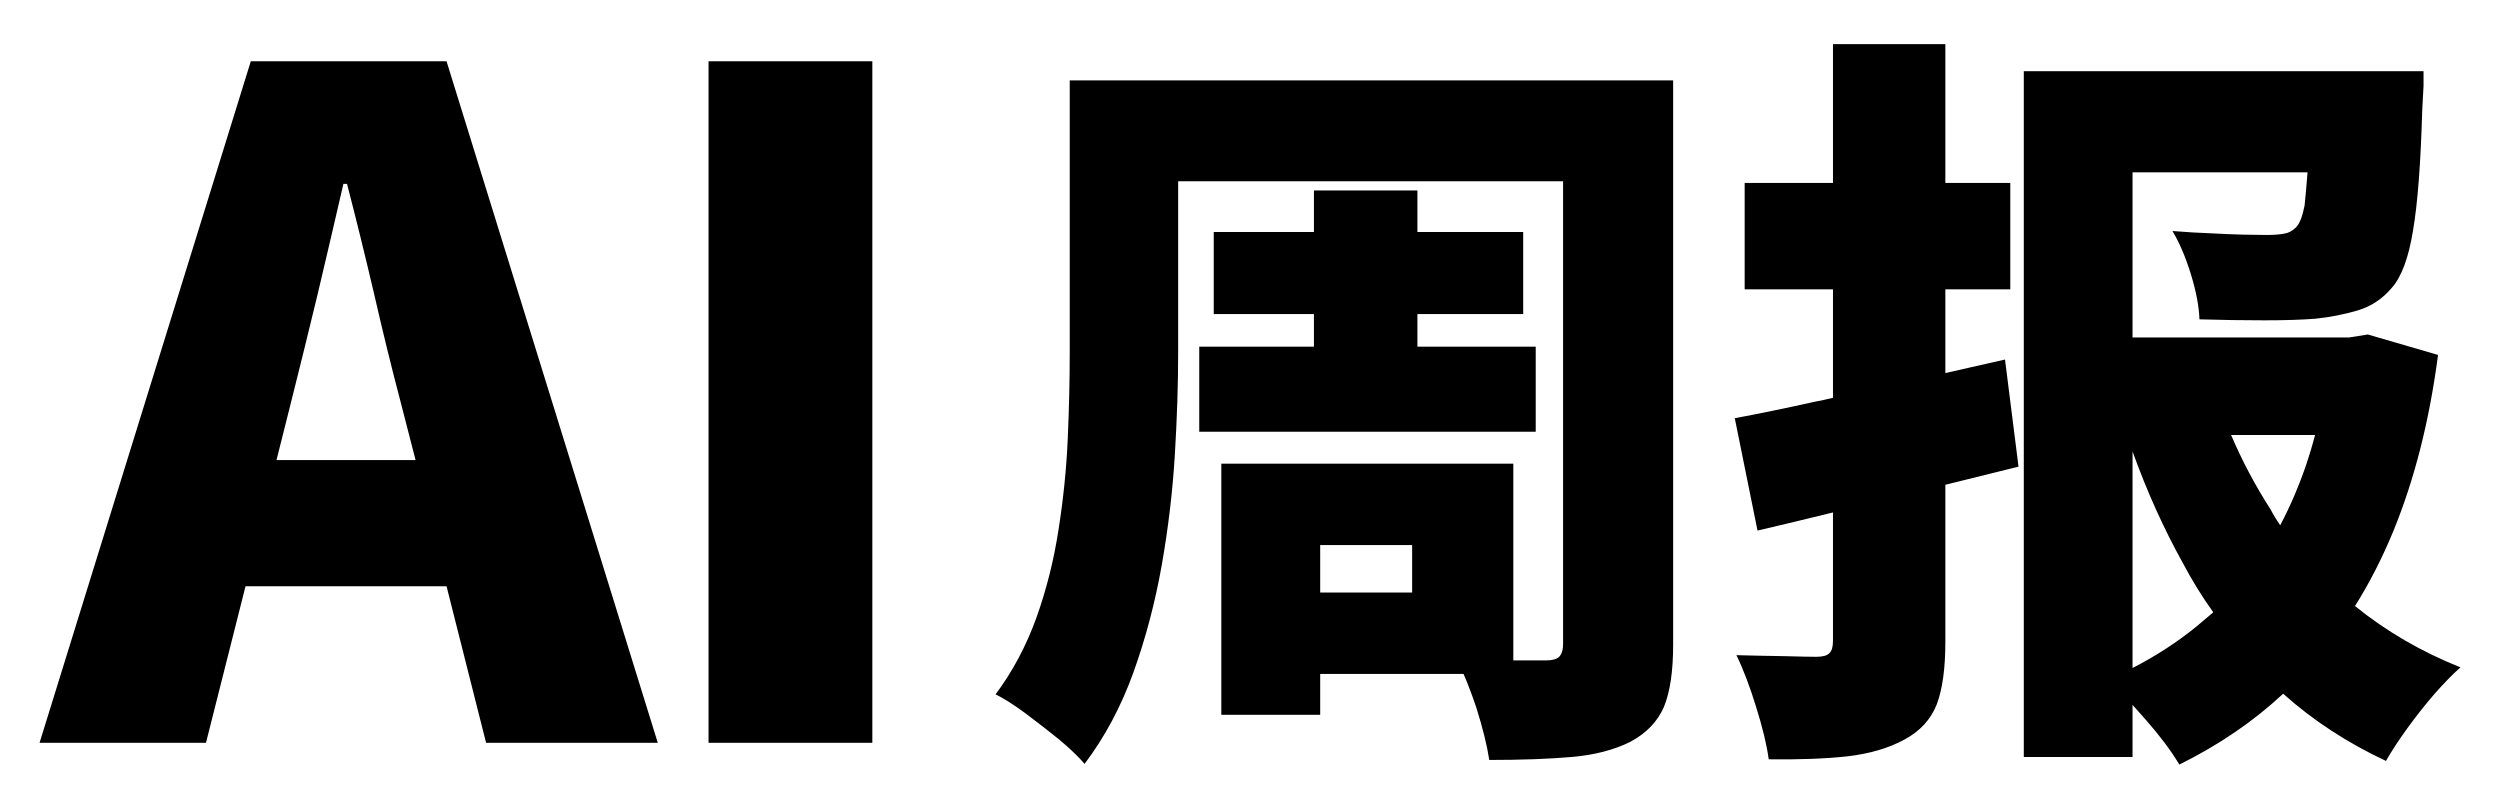
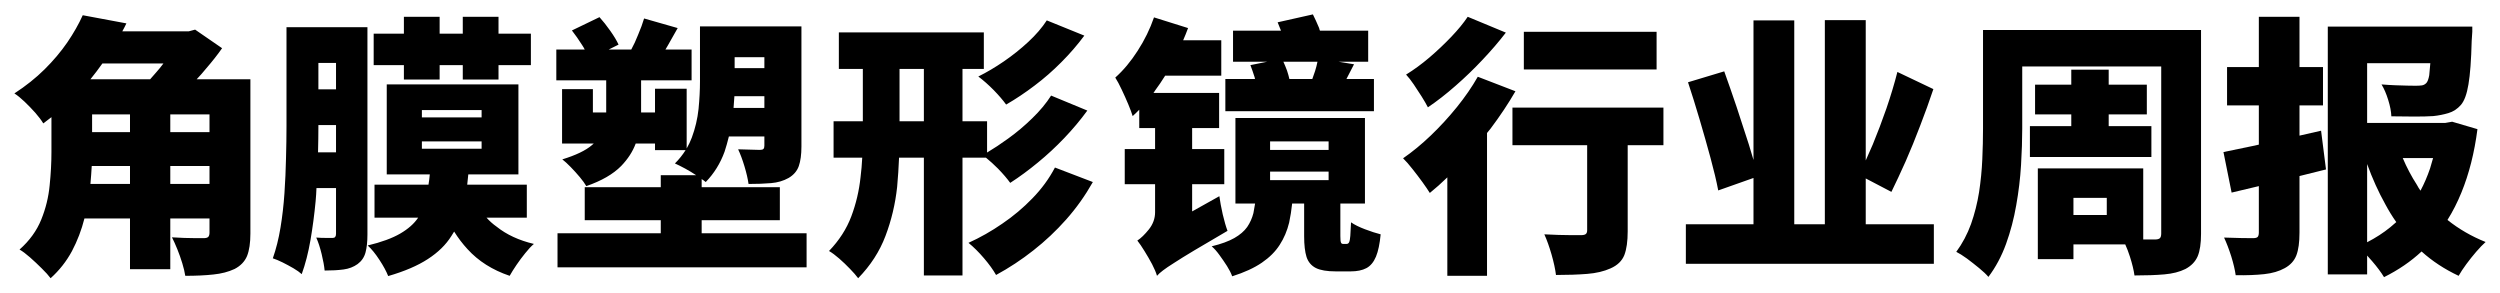
- <svg xmlns="http://www.w3.org/2000/svg" viewBox="0 -122.0 758.6 244.0">
-   <path id="accent" d="M62.5 103.4L12 103.4L76.1-103.4L135.5-103.4L199.6 103.4L147.5 103.4L135.5 55.9L74.5 55.9L62.5 103.4ZM83.9 17.6L126.1 17.6L121.6 0.1Q117.5-15.4 113.5-32.9Q109.4-50.4 105.3-66.2L105.3-66.2L104.2-66.2Q100.5-50.1 96.4-32.8Q92.2-15.4 88.3 0.1L88.3 0.1L83.9 17.6Z M264.7 103.4L215.0 103.4L215.0-103.4L264.7-103.4L264.7 103.4Z" />
-   <path id="ink" d="M324.6-14.8L324.6-97.6L507.7-97.6L507.7 73.6Q507.7 85.7 504.9 92.5Q502.0 99.2 494.7 103.1L494.7 103.1Q487.3 106.8 476.9 107.7Q466.5 108.6 451.9 108.6L451.9 108.6Q450.9 102.0 448.0 92.8L448.0 92.8Q446.1 87.1 444.1 82.5L444.1 82.5L400.6 82.5L400.6 94.9L370.6 94.9L370.6 18.7L459.2 18.7L459.2 78.4Q461.0 78.4 462.6 78.4L462.6 78.4L469.0 78.4Q472.0 78.4 473.1 77.3Q474.3 76.1 474.3 73.4L474.3 73.4L474.3-67.0L357.5-67.0L357.5-14.8Q357.5-0.8 356.5 15.9Q355.5 32.6 352.5 49.6Q349.5 66.5 343.9 82.1Q338.3 97.6 329.1 109.8L329.1 109.8Q326.4 106.6 321.4 102.4Q316.3 98.3 311.1 94.4Q305.8 90.5 302.1 88.7L302.1 88.7Q309.9 78.2 314.5 65.4Q319.1 52.5 321.2 38.7Q323.4 24.8 324.0 11.1Q324.6-2.6 324.6-14.8L324.6-14.8ZM368.3-26.7L368.3-51.6L398.7-51.6L398.7-64.2L430.1-64.2L430.1-51.6L462.2-51.6L462.2-26.7L430.1-26.7L430.1-16.8L466.0-16.8L466.0 9.0L363.9 9.0L363.9-16.8L398.7-16.8L398.7-26.7L368.3-26.7ZM400.6 43.4L400.6 57.8L428.5 57.8L428.5 43.4L400.6 43.4Z M614.1 107.7L614.1-100.4L735.4-100.4L735.4-96.0Q735.2-91.5 735.0-88.5L735.0-88.5Q734.3-64.2 732.2-52.0Q730.2-39.7 725.8-34.7Q721.5-29.6 715.4-27.8Q709.3-26.0 702.7-25.3L702.7-25.3Q696.5-24.8 687.1-24.8Q677.7-24.8 667.4-25.1L667.4-25.1Q667.2-31.0 664.8-38.8Q662.4-46.6 659.2-51.9L659.2-51.9Q665.4-51.4 670.9-51.2Q676.4-50.9 680.8-50.8Q685.3-50.7 687.8-50.7L687.8-50.7Q691.0-50.7 693.1-51.1Q695.1-51.4 696.7-53.0Q698.3-54.6 699.3-59.6L699.3-59.6Q699.7-63.3 700.2-69.7L700.2-69.7L647.1-69.7L647.1-19.6L712.8-19.6L718.5-20.5L739.8-14.3Q735.9 15.5 726.3 39.0L726.3 39.0Q721.2 51.4 714.6 61.9L714.6 61.9Q728.8 73.4 746.6 80.5L746.6 80.5Q743.0 83.7 738.6 88.7Q734.3 93.7 730.4 99.1Q726.5 104.5 724.0 108.9L724.0 108.9Q706.3 100.6 692.8 88.5L692.8 88.5Q679.3 101.1 661.3 110L661.3 110Q657.6 103.8 651.2 96.5L651.2 96.5Q649.1 94.2 647.1 91.9L647.1 91.9L647.1 107.7L614.1 107.7ZM533.3 39.0L526.4 4.9Q537.2 2.9 550.7-0.1L550.7-0.1Q553.4-0.6 556.2-1.3L556.2-1.3L556.2-34.2L529.4-34.2L529.4-66.5L556.2-66.5L556.2-108.6L590.3-108.6L590.3-66.5L610.0-66.5L610.0-34.2L590.3-34.2L590.3-8.8Q599.4-10.9 608.4-12.9L608.4-12.9L612.5 19.6Q601.5 22.3 590.3 25.1L590.3 25.1L590.3 72.7Q590.3 84.8 587.7 91.7Q585.0 98.6 577.9 102.4Q570.8 106.3 560.6 107.5Q550.4 108.6 536.7 108.4L536.7 108.4Q535.8 101.8 532.9 92.6Q530.1 83.4 526.9 76.8L526.9 76.8Q534.0 77.0 541.3 77.1Q548.6 77.3 551.1 77.3L551.1 77.3Q554.1 77.3 555.1 76.2Q556.2 75.2 556.2 72.5L556.2 72.5L556.2 33.5Q544.0 36.5 533.3 39.0L533.3 39.0ZM671.6 63.8L671.6 63.8Q666.5 56.7 662.4 48.9L662.4 48.9Q653.7 33.3 647.1 15.0L647.1 15.0L647.1 80.7Q657.8 75.2 666.5 68.1L666.5 68.1Q669.0 66.0 671.6 63.8ZM702.5 10.0L677.0 10.0Q682.1 21.9 689.0 32.6L689.0 32.6Q690.3 35.1 691.9 37.4L691.9 37.4Q696.5 28.7 699.9 18.7L699.9 18.7Q701.3 14.5 702.5 10.0L702.5 10.0Z" />
+ <svg xmlns="http://www.w3.org/2000/svg" viewBox="0 -122.0 2084.7 244.0">
+   <path id="accent" d="M69.0-109.3L69.0-109.3L105.4-102.5Q103.8-99.1 102-95.9L102-95.9L157.5-95.9L162.7-97.3L185.2-81.8Q179.7-73.9 172.0-65L172.0-65Q168.1-60.2 164.0-55.9L164.0-55.9L208.8-55.9L208.8 72.7Q208.8 84.5 206.0 91.5Q203.1 98.4 195.6 102.3L195.6 102.3Q187.9 105.9 177.9 106.9Q167.9 108.0 154.5 108.0L154.5 108.0Q153.8 103.4 152.0 97.5Q150.2 91.6 147.9 85.9Q145.6 80.2 143.4 75.9L143.4 75.9Q148.1 76.1 153.6 76.4Q159.0 76.6 163.6 76.6L163.6 76.6L169.7 76.6Q172.5 76.6 173.6 75.6Q174.7 74.5 174.7 72.0L174.7 72.0L174.7 60.2L142.0 60.2L142.0 102.5L108.4 102.5L108.4 60.2L70.4 60.2Q66.8 74.5 60.0 87.4Q53.1 100.2 42.2 110.0L42.2 110.0Q39.7 106.6 34.8 101.8Q30.0 97.0 25.0 92.6Q20.0 88.2 16.3 86.1L16.3 86.1Q28.8 75.0 34.4 61.1Q40.0 47.3 41.4 32.6Q42.9 18.0 42.9 4.8L42.9 4.8L42.9-24.3Q39.5-21.6 36.1-19.1L36.1-19.1Q33.6-23.2 29.4-28.0Q25.2-32.7 20.5-37.2Q15.9-41.6 12-44.1L12-44.1Q26.3-53.4 37.2-64.2Q48.1-75 56.1-86.6Q64.0-98.2 69.0-109.3ZM75.4-55.9L75.4-55.9L125.2-55.9Q127.7-58.6 130.2-61.6L130.2-61.6Q133.4-65.2 136.3-69.1L136.3-69.1L85.4-69.1Q80.6-62.3 75.4-55.9ZM142.0 16.4L142.0 31.4L174.7 31.4L174.7 16.4L142.0 16.4ZM108.4 16.4L76.5 16.4Q76.1 23.6 75.4 31.4L75.4 31.4L108.4 31.4L108.4 16.4ZM142.0-11.8L174.7-11.8L174.7-26.6L142.0-26.6L142.0-11.8ZM108.4-26.6L76.8-26.6L76.8-11.8L108.4-11.8L108.4-26.6Z M312.3 59.5L312.3 32.0L357.3 32.0Q358.0 28.0 358.4 23.4L358.4 23.4L322.5 23.4L322.5-51.6L432.3-51.6L432.3 23.4L390.5 23.4Q390.0 27.7 389.6 32.0L389.6 32.0L439.3 32.0L439.3 59.5L405.7 59.5Q409.3 63.6 414.1 67.0L414.1 67.0Q426.6 77.0 445.2 81.4L445.2 81.4Q441.8 84.3 438.0 89.1Q434.1 93.9 430.7 98.9Q427.3 103.9 425.0 108.0L425.0 108.0Q403.4 100.7 389.8 85.7L389.8 85.7Q383.7 79.1 378.7 71.1L378.7 71.1Q377.5 73.0 376.4 74.8L376.4 74.8Q369.6 85.7 356.8 94.0Q344.1 102.3 323.7 108.2L323.7 108.2Q321.4 102.3 316.4 94.7Q311.4 87.0 306.6 82.7L306.6 82.7Q323.7 78.6 333.7 72.8Q343.7 67.0 348.7 59.5L348.7 59.5L312.3 59.5ZM238.9-16.6L238.9-99.3L306.4-99.3L306.4 73.6Q306.4 82.5 304.8 88.5Q303.2 94.5 298.2 98.2Q293.2 101.8 286.5 102.7Q279.8 103.6 270.7 103.6L270.7 103.6Q270.2 98.0 268.2 89.8Q266.2 81.6 263.7 76.1L263.7 76.1Q267.7 76.4 271.8 76.4L271.8 76.4L277.5 76.4Q280.2 76.4 280.2 73.0L280.2 73.0L280.2 34.8L263.9 34.8Q263.7 40.2 263.2 45.7L263.2 45.7Q261.6 62.5 258.9 78.2Q256.2 93.9 251.6 106.6L251.6 106.6Q249.1 104.3 244.7 101.7Q240.2 99.1 235.6 96.8Q230.9 94.5 227.5 93.4L227.5 93.4Q231.6 81.8 233.9 67.8Q236.2 53.9 237.2 39.1Q238.2 24.3 238.5 10Q238.9-4.3 238.9-16.6L238.9-16.6ZM311.6-67.7L311.6-93.9L336.8-93.9L336.8-108.0L366.6-108.0L366.6-93.9L385.9-93.9L385.9-108.0L415.7-108.0L415.7-93.9L442.7-93.9L442.7-67.7L415.7-67.7L415.7-55.7L385.9-55.7L385.9-67.7L366.6-67.7L366.6-55.7L336.8-55.7L336.8-67.7L311.6-67.7ZM280.2-17.7L265.5-17.7L265.5-16.6Q265.5-6.6 265.2 5L265.2 5L280.2 5L280.2-17.7ZM280.2-69.5L265.5-69.5L265.5-47.5L280.2-47.5L280.2-69.5ZM401.6-4.1L351.8-4.1L351.8 2.0L401.6 2.0L401.6-4.1ZM401.6-30.2L351.8-30.2L351.8-24.1L401.6-24.1L401.6-30.2Z M463.9-55L463.9-80.7L487.6-80.7Q486.7-82.5 485.5-84.3L485.5-84.3Q481.2-91.1 476.9-96.6L476.9-96.6L499.9-107.7Q504.4-102.7 508.9-96.3Q513.5-89.8 515.8-84.8L515.8-84.8L507.6-80.7L526.4-80.7Q529.4-86.1 532.1-93.0L532.1-93.0Q535.3-100.5 537.1-106.6L537.1-106.6L565.1-98.6Q560.8-90.9 556.9-84.1L556.9-84.1Q555.8-82.3 554.9-80.7L554.9-80.7L576.7-80.7L576.7-55L534.6-55L534.6-29.5Q534.6-28.9 534.6-28.2L534.6-28.2L546.2-28.2L546.2-48.0L572.6-48.0L572.6 1.8Q575.1-2.5 576.9-7.3L576.9-7.3Q581.2-18.9 582.5-31.1Q583.7-43.4 583.7-54.1L583.7-54.1L583.7-100L668.3-100L668.3 0.2Q668.3 10.2 666.1 16.5Q663.9 22.7 657.6 26.4Q651.2 30.0 643.0 30.7Q634.9 31.4 624.2 31.4L624.2 31.4Q623.3 25.0 620.8 16.7Q618.3 8.4 615.5 2.5L615.5 2.5Q620.8 2.7 626.3 2.8Q631.9 3.0 633.7 3.0L633.7 3.0Q635.8 3.0 636.6 2.2Q637.4 1.4 637.4-0.5L637.4-0.5L637.4-8.2L607.8-8.2Q606.2-1.6 604.2 4.5L604.2 4.5Q598.9 19.1 588.5 29.8L588.5 29.8Q587.1 28.6 585.1 27.3L585.1 27.3L585.1 34.1L650.3 34.1L650.3 61.6L585.1 61.6L585.1 72.5L672.6 72.5L672.6 100.9L464.9 100.9L464.9 72.5L551.0 72.5L551.0 61.6L487.6 61.6L487.6 34.1L551.0 34.1L551.0 24.1L580.5 24.1Q576.0 21.1 571.4 18.6L571.4 18.6Q566.4 15.9 562.8 14.3L562.8 14.3Q568.0 9.1 571.7 3.2L571.7 3.2L546.2 3.2L546.2-2.3L530.1-2.3Q526.4 7.7 518.0 16.4L518.0 16.4Q508.0 26.6 488.9 33.2L488.9 33.2Q487.1 30.0 483.5 25.7Q479.9 21.4 475.9 17.3Q471.9 13.2 468.9 10.9L468.9 10.9Q485.8 5.7 493.5-0.9L493.5-0.9Q494.4-1.6 495.1-2.3L495.1-2.3L468.7-2.3L468.7-47.7L494.4-47.7L494.4-28.2L505.5-28.2Q505.5-29.3 505.5-30.5L505.5-30.5L505.5-55L463.9-55ZM637.4-41.8L612.4-41.8Q612.1-37.0 611.7-32.0L611.7-32.0L637.4-32.0L637.4-41.8ZM637.4-74.3L612.6-74.3L612.6-65.2L637.4-65.2L637.4-74.3Z M699.5-64.5L699.5-95L820.4-95L820.4-64.5L802.6-64.5L802.6-20.9L823.1-20.9L823.1 5.2Q831.5 0.2 840.6-6.4L840.6-6.4Q851.3-14.1 860.8-23.4Q870.4-32.7 876.5-42.3L876.5-42.3L906.7-29.8Q898.1-18.0 887.5-6.9Q877.0 4.1 865.5 13.5Q854.0 23.0 842.4 30.5L842.4 30.5Q838.6 25.2 832.2 18.6L832.2 18.6Q827.2 13.6 822.2 9.5L822.2 9.5L802.6 9.5L802.6 107.7L770.4 107.7L770.4 9.5L749.7 9.5Q749.2 21.8 748.1 33.9L748.1 33.9Q745.8 55.2 738.4 74.7Q731.1 94.1 715.6 110.0L715.6 110.0Q713.1 106.6 708.8 102.2Q704.5 97.7 699.8 93.6Q695.1 89.5 691.3 87.3L691.3 87.3Q704.0 74.1 709.9 58.4Q715.8 42.7 717.6 25.7L717.6 25.7Q718.6 17.7 719.0 9.5L719.0 9.5L695.1 9.5L695.1-20.9L719.5-20.9L719.5-64.5L699.5-64.5ZM879.7 17.7L879.7 17.7L911.3 29.8Q901.7 46.8 889.1 61.0Q876.5 75.2 861.7 86.8Q847.0 98.4 830.6 107.3L830.6 107.3Q827.0 100.9 820.5 93.3Q814.0 85.7 807.6 80.5L807.6 80.5Q822.2 73.9 835.8 64.5Q849.5 55.2 860.9 43.4Q872.4 31.6 879.7 17.7ZM872.9-105L872.9-105L904.2-92.3Q895.6-80.7 885.0-70.1Q874.5-59.5 862.8-50.7Q851.1-41.8 839.0-34.8L839.0-34.8Q835.1-40.2 828.7-46.8Q822.2-53.4 815.8-58.2L815.8-58.2Q826.3-63.4 837.1-70.8Q847.9-78.2 857.4-87.0Q867.0-95.9 872.9-105ZM770.4-64.5L750.1-64.5L750.1-20.9L770.4-20.9L770.4-64.5Z M1030.2 47.7L1030.2-23.6L1138.2-23.6L1138.2 47.7L1117.7 47.7L1117.7 74.8Q1117.7 79.1 1118.2 80.2Q1118.6 81.4 1120.0 81.4L1120.0 81.4L1122.9 81.4Q1124.3 81.4 1125.0 80.0Q1125.7 78.6 1126.0 74.7Q1126.3 70.7 1126.6 63.4L1126.6 63.4Q1130.9 66.4 1138.3 69.2Q1145.7 72.0 1151.3 73.4L1151.3 73.4Q1150.2 85.2 1147.4 92.0Q1144.5 98.9 1139.4 101.6Q1134.3 104.3 1126.3 104.3L1126.3 104.3L1113.8 104.3Q1102.9 104.3 1097.3 101.5Q1091.6 98.6 1089.5 92.3Q1087.5 85.9 1087.5 75.0L1087.5 75.0L1087.5 47.7L1077.5 47.7Q1076.6 56.1 1075.0 63.6L1075.0 63.6Q1072.5 73.9 1067.1 82.2Q1061.8 90.5 1052.3 97.0Q1042.7 103.6 1027.5 108.4L1027.5 108.4Q1026.1 104.5 1023.2 99.9Q1020.2 95.2 1016.9 90.7Q1013.6 86.1 1010.4 83.4L1010.4 83.4Q1022.3 80.5 1029.3 76.5Q1036.3 72.5 1040.0 67.3Q1043.6 62.0 1045.2 55.7L1045.2 55.7Q1045.9 52.0 1046.6 47.7L1046.6 47.7L1030.2 47.7ZM962.3-107.5L962.3-107.5L990.7-98.6Q988.8-93.4 986.6-88.4L986.6-88.4L1018.4-88.4L1018.4-58.9L971.6-58.9Q967.5-52.3 962.9-46.1L962.9-46.1Q962.5-45.2 961.8-44.5L961.8-44.5L1016.6-44.5L1016.6-15.2L994.1-15.2L994.1 2.3L1020.9 2.3L1020.9 31.6L994.1 31.6L994.1 54.3L1016.8 41.6Q1017.7 48.2 1019.6 56.7Q1021.6 65.2 1023.6 70.5L1023.6 70.5Q1006.6 80.5 995.9 86.8Q985.2 93.2 979.1 97.2Q972.9 101.1 969.8 103.5Q966.6 105.9 964.8 108.0L964.8 108.0Q963.6 103.9 960.7 98.3Q957.7 92.7 954.4 87.4Q951.1 82.0 948.4 78.6L948.4 78.6Q952.9 75.7 958.1 69.2Q963.2 62.7 963.2 55.0L963.2 55.0L963.2 31.6L937.9 31.6L937.9 2.3L963.2 2.3L963.2-15.2L950.0-15.2L950.0-30.5Q947.3-27.7 944.5-25.2L944.5-25.2Q943.4-28.9 940.9-34.9Q938.4-40.9 935.4-47.2Q932.5-53.4 930.0-57.3L930.0-57.3Q940.2-66.4 948.7-79.7Q957.3-93.0 962.3-107.5ZM1028.2-70.5L1028.2-96.4L1068.2-96.4Q1066.8-100 1065.4-103.4L1065.4-103.4L1094.8-110Q1097.3-105 1100.0-98.6L1100.0-98.6Q1100.2-97.5 1100.7-96.4L1100.7-96.4L1140.9-96.4L1140.9-70.5L1116.3-70.5L1129.1-68.4Q1125.7-61.8 1122.9-56.4L1122.9-56.4Q1122.9-56.1 1122.7-56.1L1122.7-56.1L1145.7-56.1L1145.7-29.3L1021.8-29.3L1021.8-56.1L1046.6-56.1Q1046.3-56.6 1046.3-57.3L1046.3-57.3Q1044.5-63.0 1042.7-67.7L1042.7-67.7L1056.6-70.5L1028.2-70.5ZM1107.9 21.1L1059.1 21.1L1059.1 28.2L1107.9 28.2L1107.9 21.1ZM1107.9-4.1L1059.1-4.1L1059.1 3.0L1107.9 3.0L1107.9-4.1ZM1075.2-56.1L1075.2-56.1L1094.3-56.1Q1095.4-59.1 1096.6-62.7L1096.6-62.7Q1097.9-66.8 1098.6-70.5L1098.6-70.5L1070.2-70.5Q1071.8-67.0 1073.2-63.2L1073.2-63.2Q1074.5-59.3 1075.2-56.1Z M1261.2-0.9L1261.2-32.3L1387.1-32.3L1387.1-0.9L1357.3-0.9L1357.3 70.9Q1357.3 83.4 1354.5 90.7Q1351.6 98.0 1343.0 101.8L1343.0 101.8Q1334.8 105.5 1323.5 106.4Q1312.1 107.3 1297.5 107.3L1297.5 107.3Q1296.6 100.0 1293.8 90.2Q1291.0 80.5 1287.8 73.4L1287.8 73.4Q1293.5 73.6 1299.6 73.9Q1305.7 74.1 1311.0 74.1L1311.0 74.1L1318.0 74.1Q1321.2 74.1 1322.3 73.2Q1323.5 72.3 1323.5 70L1323.5 70L1323.5-0.9L1261.2-0.9ZM1232.3-58.0L1232.3-58.0L1263.7-45.9Q1254.8-30.5 1243.0-14.8L1243.0-14.8Q1241.4-13.0 1240.0-11.1L1240.0-11.1L1240.0 108.0L1206.9 108.0L1206.9 25.9Q1199.6 33.0 1192.3 38.9L1192.3 38.9Q1190.0 35.2 1186.1 29.8Q1182.1 24.3 1177.8 18.9Q1173.5 13.4 1170.0 10L1170.0 10Q1181.6 2.0 1193.1-9.0Q1204.6-20 1214.8-32.6Q1225.0-45.2 1232.3-58.0ZM1270.7-64.1L1270.7-95.5L1381.4-95.5L1381.4-64.1L1270.7-64.1ZM1223.9-108.0L1223.9-108.0L1255.7-94.8Q1247.1-83.6 1236.3-72.2Q1225.5-60.7 1213.8-50.5Q1202.1-40.2 1190.7-32.5L1190.7-32.5Q1188.7-36.4 1185.5-41.5Q1182.3-46.6 1178.9-51.6Q1175.5-56.6 1172.5-59.8L1172.5-59.8Q1182.1-65.7 1191.9-74.0Q1201.6-82.3 1210.2-91.3Q1218.7-100.2 1223.9-108.0Z M1405.8 98.0L1405.8 65L1462.2 65L1462.2 26.4L1432.8 36.8Q1430.6 25.2 1426.4 9.8Q1422.2-5.7 1417.3-22.3Q1412.4-38.9 1407.6-53.4L1407.6-53.4L1437.8-62.5Q1442.8-48.6 1448.2-32.6Q1453.5-16.6 1458.3-1.6L1458.3-1.6Q1460.3 5.2 1462.2 11.4L1462.2 11.4L1462.2-105L1496.2-105L1496.2 65L1521.7 65L1521.7-105.2L1555.8-105.2L1555.8 11.8Q1558.7 5.5 1561.7-1.6L1561.7-1.6Q1567.6-15.9 1573.1-31.7Q1578.5-47.5 1582.2-62.0L1582.2-62.0L1612.2-47.7Q1607.2-32.7 1601.2-17.2Q1595.3-1.6 1589.1 12.5Q1582.8 26.6 1577.2 38.0L1577.2 38.0L1555.8 26.8L1555.8 65L1612.6 65L1612.6 98.0L1405.8 98.0Z" />
+   <path id="ink" d="M1653.6-14.8L1653.6-97.0L1835.4-97.0L1835.4 73.0Q1835.4 85.0 1832.6 91.7Q1829.7 98.4 1822.4 102.3L1822.4 102.3Q1815.2 105.9 1804.8 106.8Q1794.5 107.7 1779.9 107.7L1779.9 107.7Q1779.0 101.1 1776.1 92.0L1776.1 92.0Q1774.3 86.4 1772.2 81.8L1772.2 81.8L1729.0 81.8L1729.0 94.1L1699.3 94.1L1699.3 18.4L1787.2 18.4L1787.2 77.7Q1789.0 77.7 1790.6 77.7L1790.6 77.7L1797.0 77.7Q1799.9 77.7 1801.1 76.6Q1802.2 75.5 1802.2 72.7L1802.2 72.7L1802.2-66.6L1686.3-66.6L1686.3-14.8Q1686.3-0.9 1685.3 15.7Q1684.3 32.3 1681.3 49.1Q1678.4 65.9 1672.8 81.4Q1667.2 96.8 1658.1 108.9L1658.1 108.9Q1655.4 105.7 1650.4 101.6Q1645.4 97.5 1640.2 93.6Q1634.9 89.8 1631.3 88.0L1631.3 88.0Q1639.0 77.5 1643.6 64.8Q1648.1 52.0 1650.3 38.3Q1652.4 24.5 1653.0 10.9Q1653.6-2.7 1653.6-14.8L1653.6-14.8ZM1697.0-26.6L1697.0-51.4L1727.2-51.4L1727.2-63.9L1758.4-63.9L1758.4-51.4L1790.2-51.4L1790.2-26.6L1758.4-26.6L1758.4-16.8L1794.0-16.8L1794.0 8.9L1692.7 8.9L1692.7-16.8L1727.2-16.8L1727.2-26.6L1697.0-26.6ZM1729.0 43.0L1729.0 57.3L1756.8 57.3L1756.8 43.0L1729.0 43.0Z M1941.1 106.8L1941.1-99.8L2061.6-99.8L2061.6-95.5Q2061.4-90.9 2061.1-88.0L2061.1-88.0Q2060.5-63.9 2058.4-51.7Q2056.4-39.5 2052.1-34.5Q2047.7-29.5 2041.7-27.7Q2035.7-25.9 2029.1-25.2L2029.1-25.2Q2023.0-24.8 2013.6-24.8Q2004.3-24.8 1994.1-25L1994.1-25Q1993.9-30.9 1991.5-38.6Q1989.1-46.4 1985.9-51.6L1985.9-51.6Q1992.1-51.1 1997.5-50.9Q2003.0-50.7 2007.4-50.6Q2011.8-50.5 2014.3-50.5L2014.3-50.5Q2017.5-50.5 2019.6-50.8Q2021.6-51.1 2023.2-52.7Q2024.8-54.3 2025.7-59.3L2025.7-59.3Q2026.1-63.0 2026.6-69.3L2026.6-69.3L1973.9-69.3L1973.9-19.5L2039.1-19.5L2044.8-20.5L2065.9-14.3Q2062.1 15.2 2052.5 38.6L2052.5 38.6Q2047.5 50.9 2040.9 61.4L2040.9 61.4Q2055.0 72.7 2072.7 79.8L2072.7 79.8Q2069.1 83.0 2064.8 88.0Q2060.5 93.0 2056.6 98.3Q2052.7 103.6 2050.2 108.0L2050.2 108.0Q2032.7 99.8 2019.3 87.7L2019.3 87.7Q2005.9 100.2 1988.0 109.1L1988.0 109.1Q1984.3 103.0 1978.0 95.7L1978.0 95.7Q1975.9 93.4 1973.9 91.1L1973.9 91.1L1973.9 106.8L1941.1 106.8ZM1860.9 38.6L1854.1 4.8Q1864.8 2.7 1878.2-0.2L1878.2-0.2Q1880.9-0.7 1883.6-1.4L1883.6-1.4L1883.6-34.1L1857.1-34.1L1857.1-66.1L1883.6-66.1L1883.6-108.0L1917.5-108.0L1917.5-66.1L1937.1-66.1L1937.1-34.1L1917.5-34.1L1917.5-8.9Q1926.6-10.9 1935.5-13.0L1935.5-13.0L1939.6 19.3Q1928.6 22.0 1917.5 24.8L1917.5 24.8L1917.5 72.0Q1917.5 84.1 1914.9 90.9Q1912.3 97.7 1905.2 101.6Q1898.2 105.5 1888.1 106.6Q1878.0 107.7 1864.3 107.5L1864.3 107.5Q1863.4 100.9 1860.6 91.8Q1857.7 82.7 1854.6 76.1L1854.6 76.1Q1861.6 76.4 1868.9 76.5Q1876.1 76.6 1878.6 76.6L1878.6 76.6Q1881.6 76.6 1882.6 75.6Q1883.6 74.5 1883.6 71.8L1883.6 71.8L1883.6 33.2Q1871.6 36.1 1860.9 38.6L1860.9 38.6ZM1998.2 63.2L1998.2 63.2Q1993.2 56.1 1989.1 48.4L1989.1 48.4Q1980.5 33.0 1973.9 14.8L1973.9 14.8L1973.9 80.0Q1984.6 74.5 1993.2 67.5L1993.2 67.5Q1995.7 65.5 1998.2 63.2ZM2028.9 9.8L2003.6 9.8Q2008.6 21.6 2015.5 32.3L2015.5 32.3Q2016.8 34.8 2018.4 37.0L2018.4 37.0Q2023.0 28.4 2026.4 18.4L2026.4 18.4Q2027.7 14.3 2028.9 9.8L2028.9 9.8Z" />
</svg>
